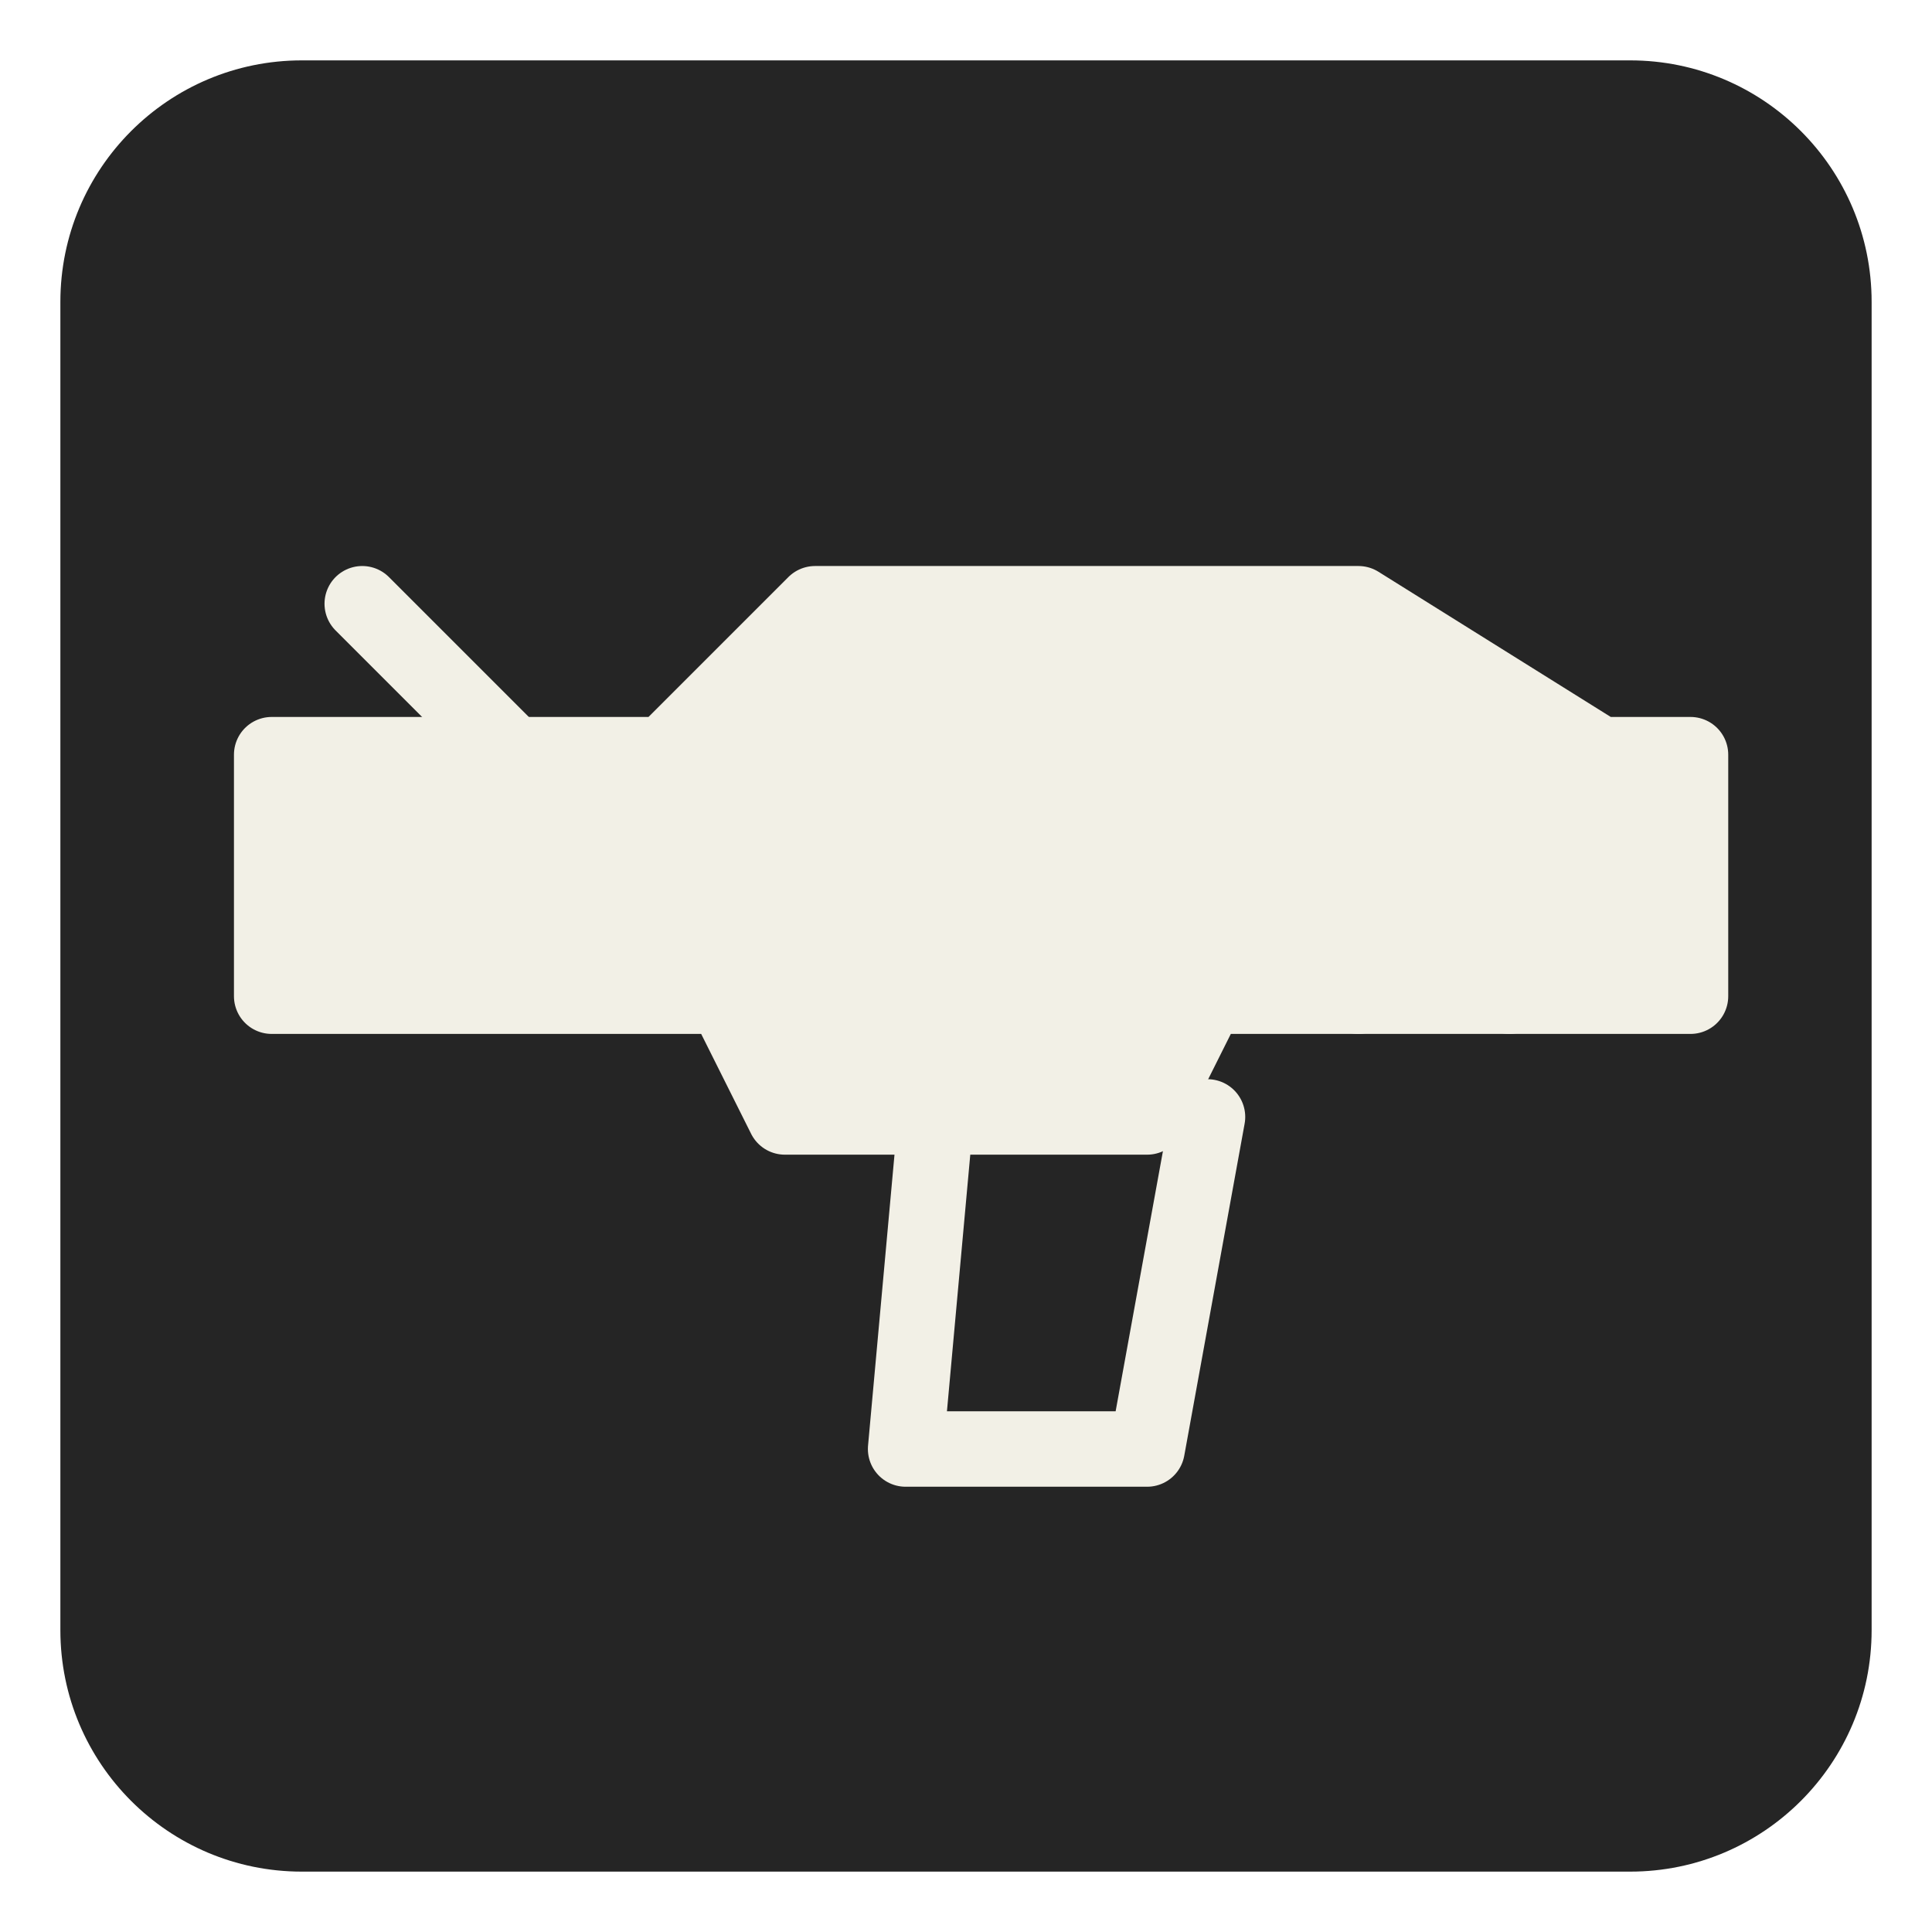
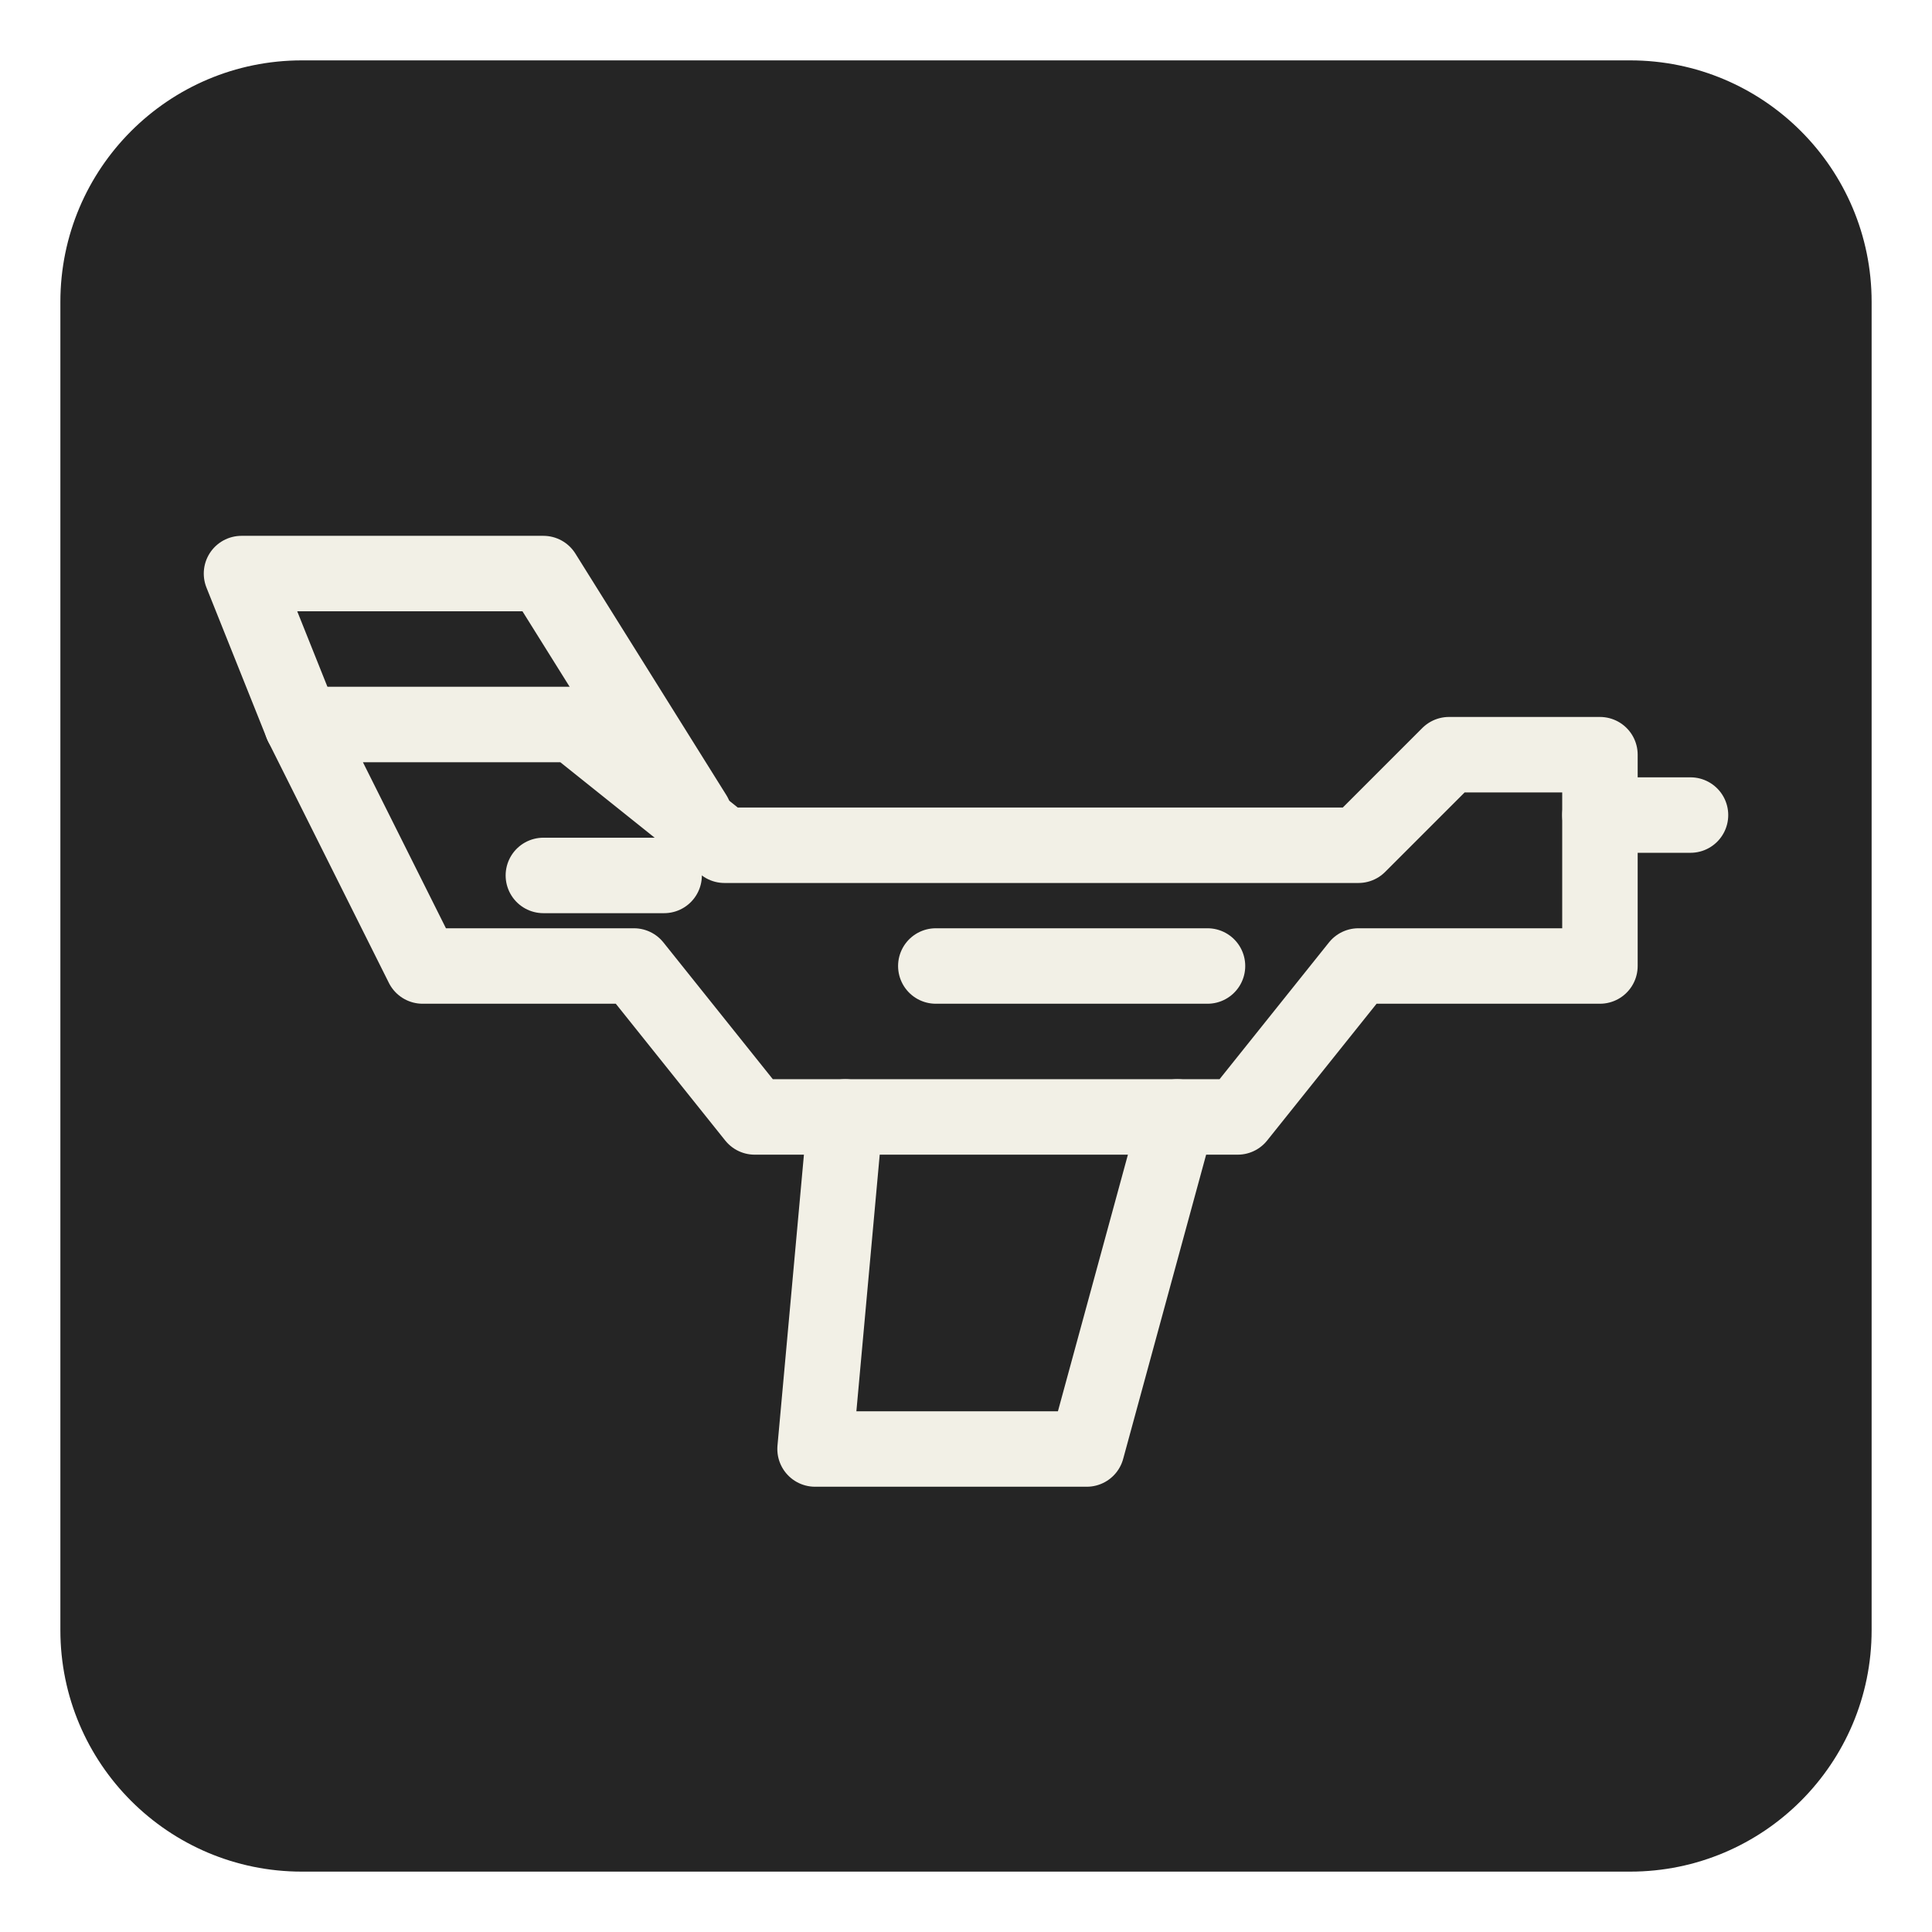
<svg xmlns="http://www.w3.org/2000/svg" viewBox="0 0 64 64" role="img" aria-labelledby="title">
  <rect x="2" y="2" width="60" height="60" rx="8" fill="#252525" />
-   <g fill="#f2f0e6" stroke="#f2f0e6" stroke-width="2.5" stroke-linecap="round" stroke-linejoin="round">
-     <path d="M9 25h13l5-5h18l8 5h3v8H40l-2 4H26l-2-4H9z" />
-     <path d="M17 25l-5-5M31 37l-1 11h8l2-11M45 25v8M50 25v8" fill="none" />
+   <g fill="none" stroke="#f2f0e6" stroke-width="2.5" stroke-linecap="round" stroke-linejoin="round">
+     <path d="M10 24h9l5 4h21l3-3h5v7h-8l-4 5H25l-4-5h-7z" />
+     <path d="M10 24l-2-5h10l5 8M53 27h3M28 37l-1 11h9l3-11M31 32h9M18 29h4" />
  </g>
</svg>
